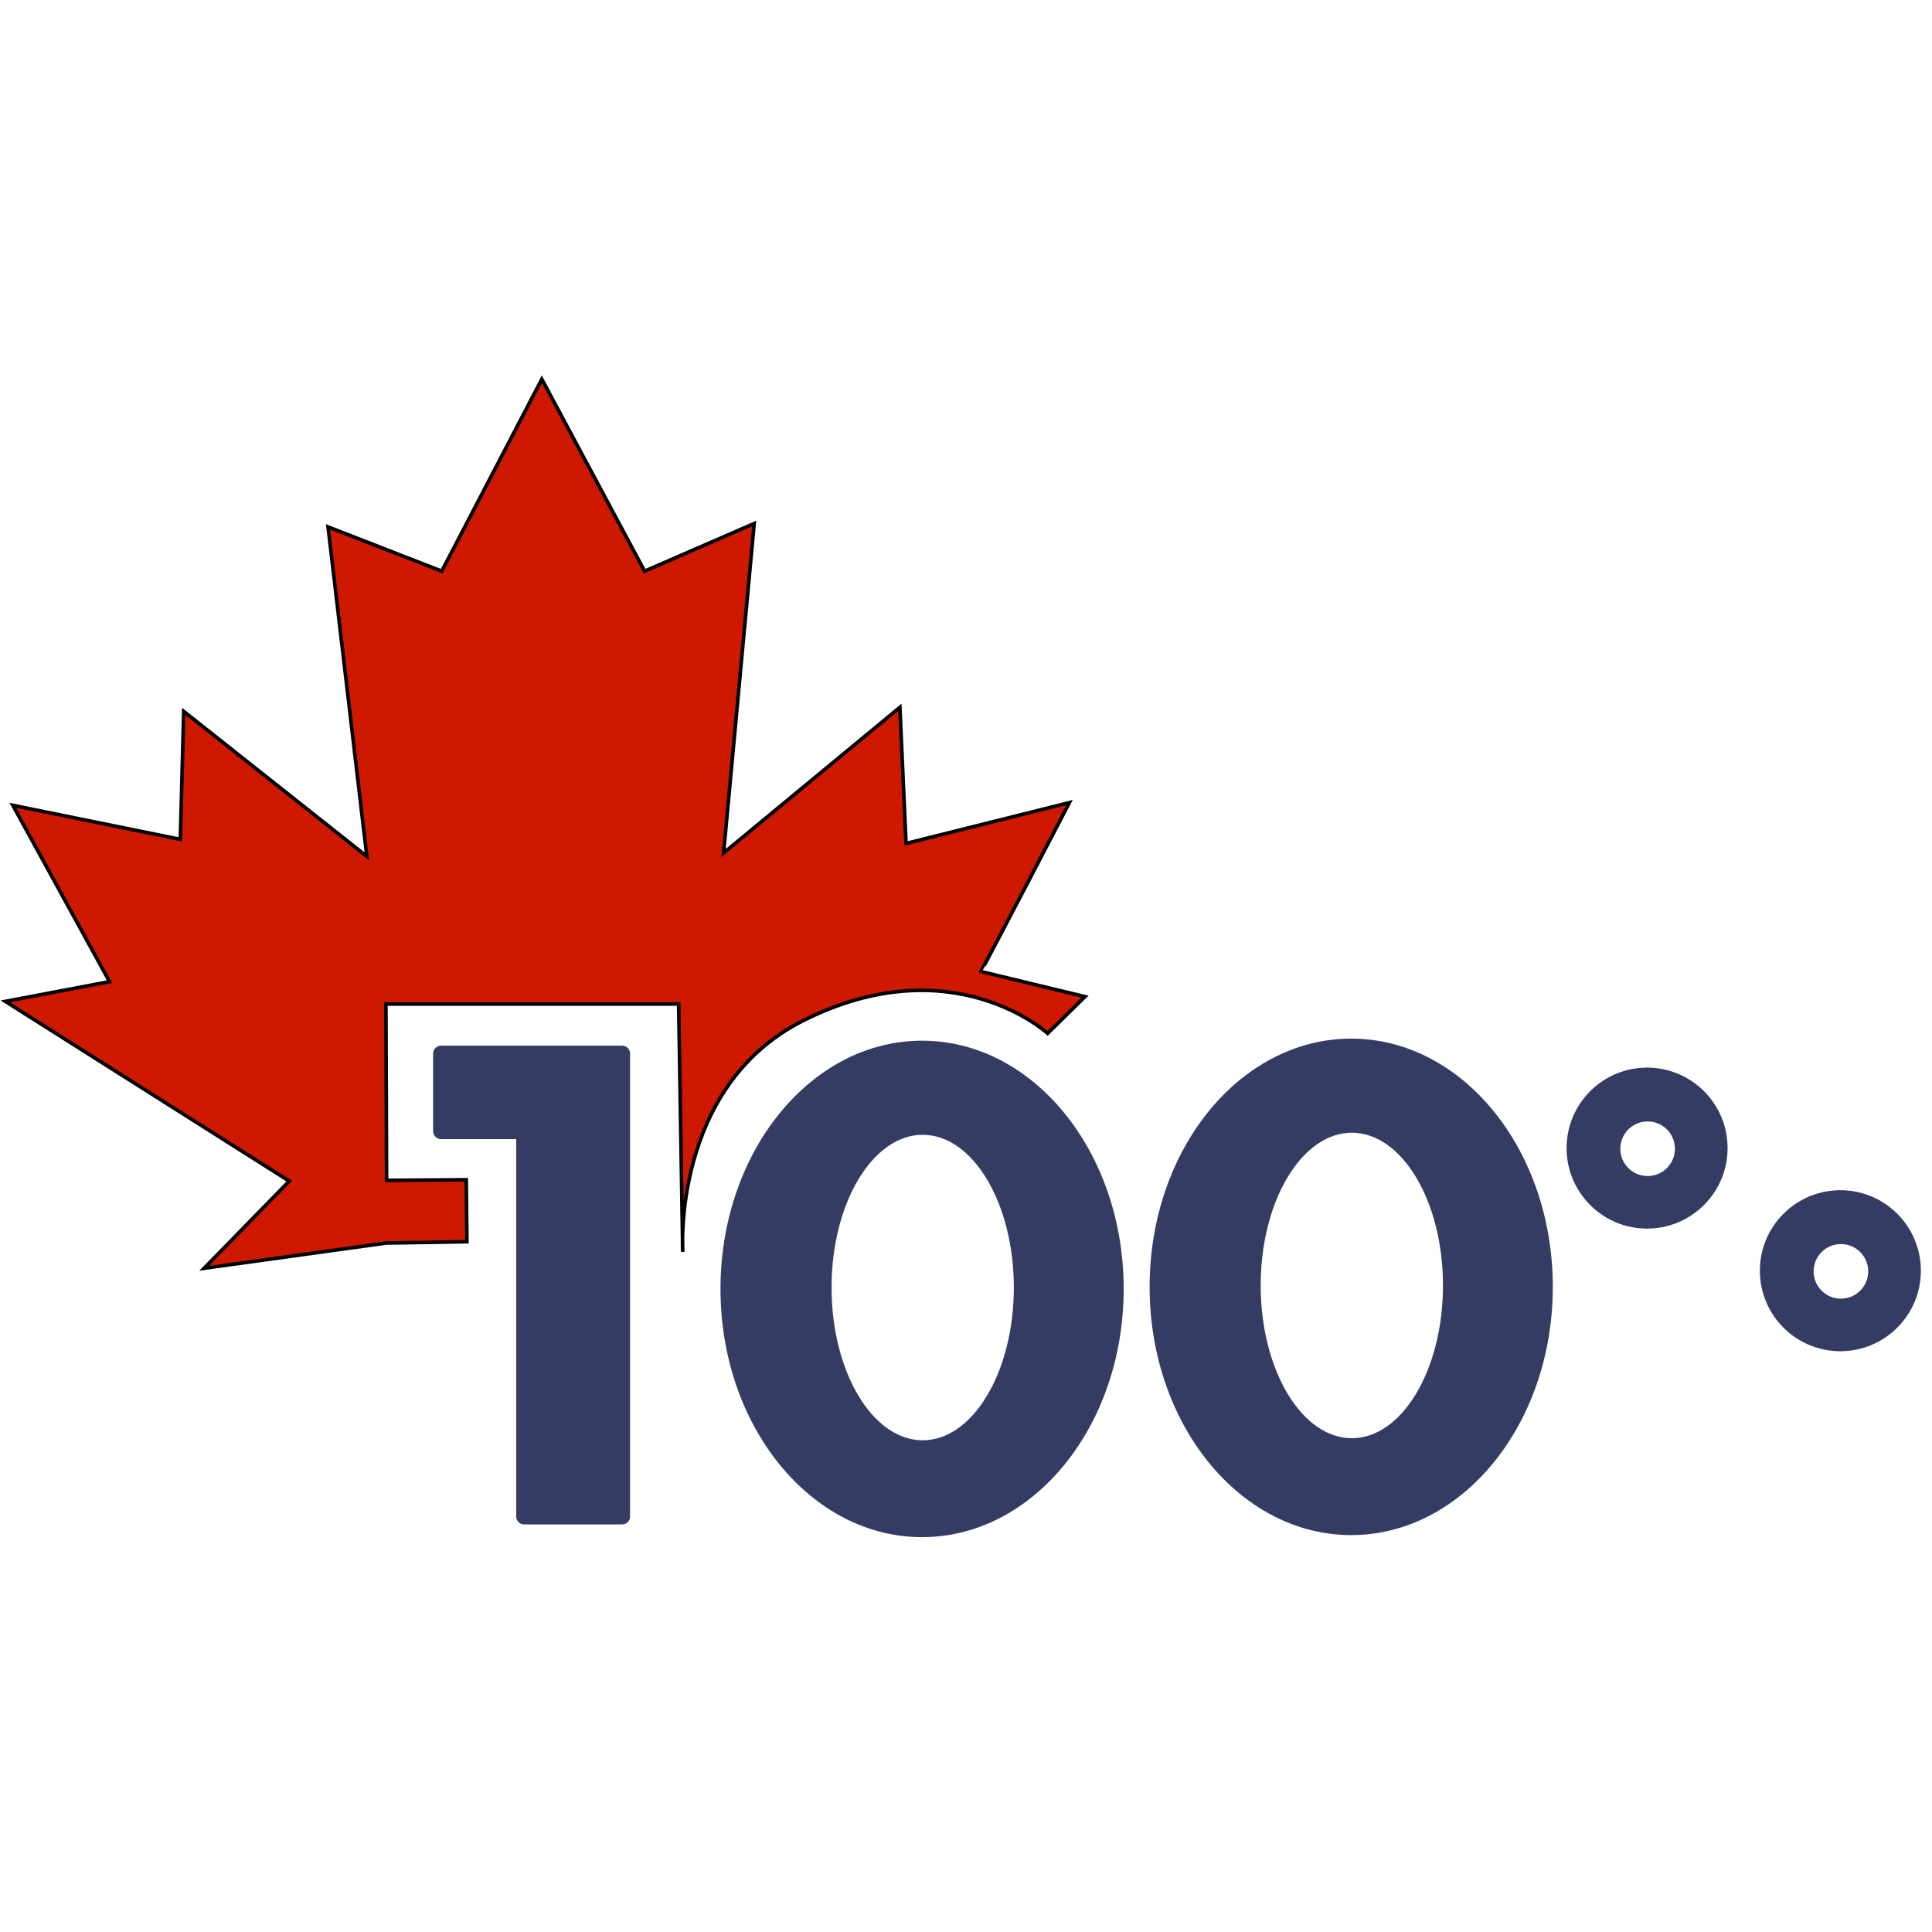
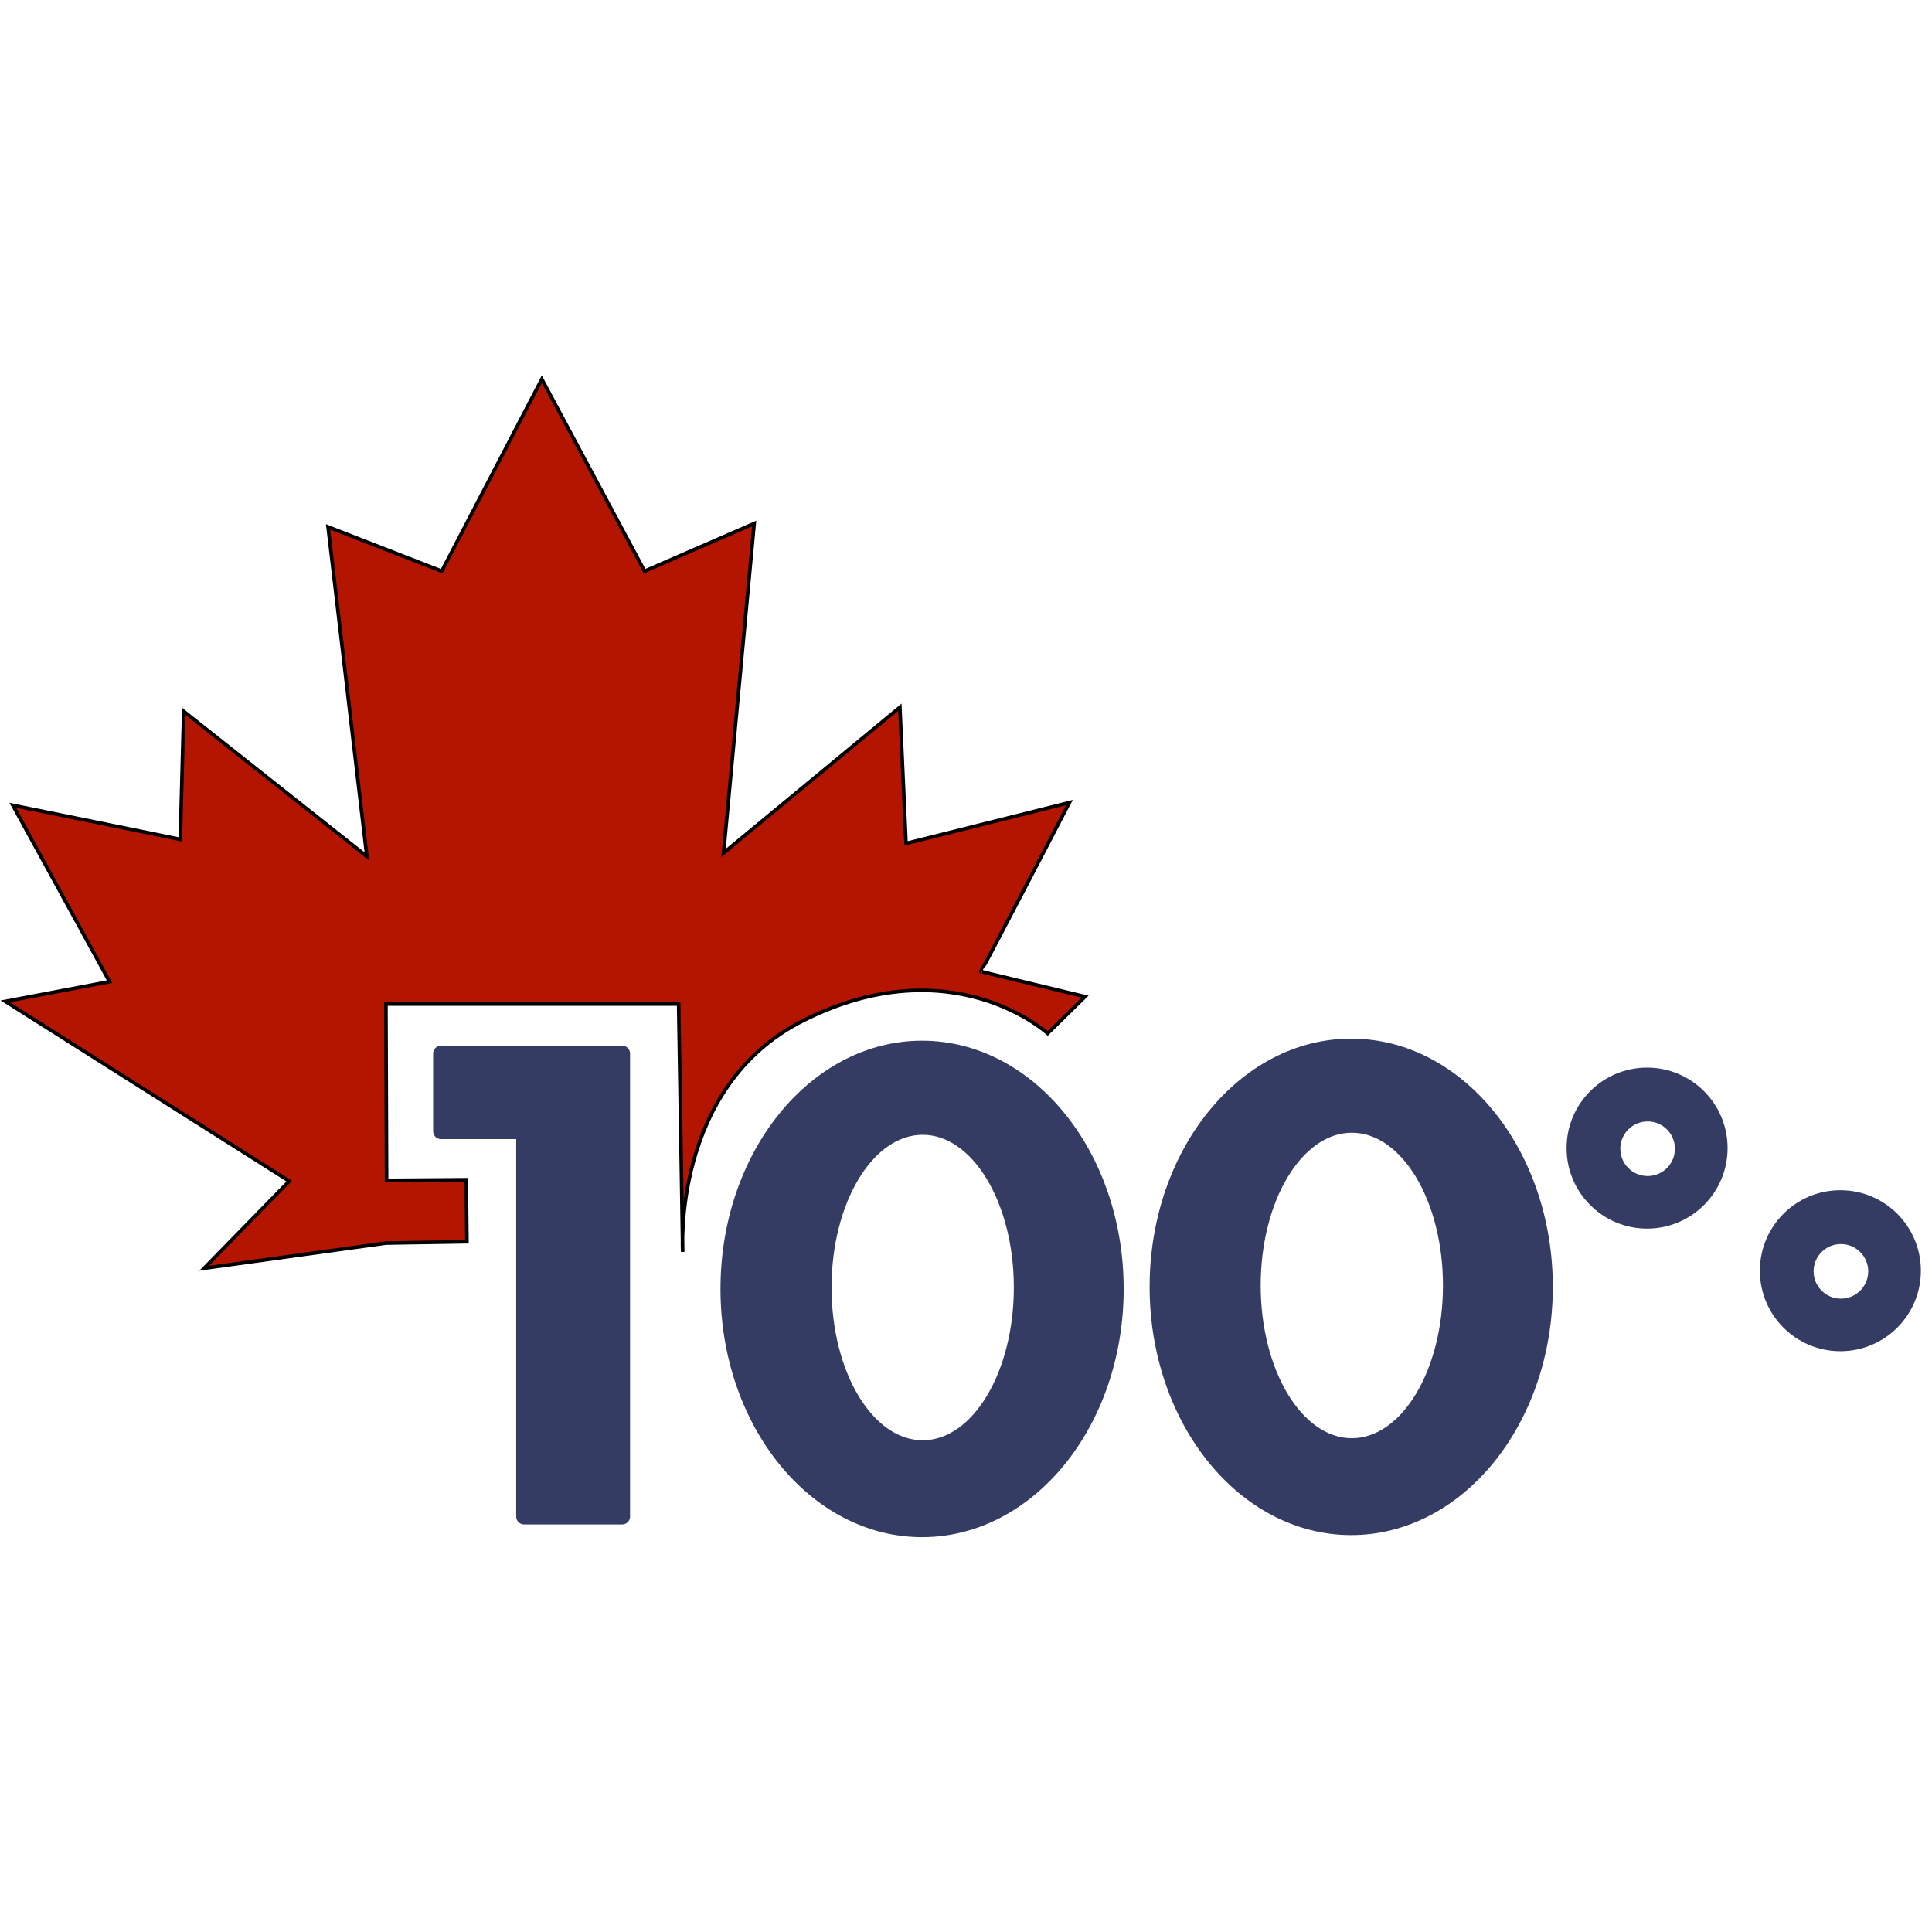
<svg xmlns="http://www.w3.org/2000/svg" class="hero-svg" viewBox="0 0 1080 1080" width="225" height="100%">
  <g transform="matrix(1.128996, 0, 0, 1.128996, -153.3034, -74.71741)" style="">
-     <path style="fill: rgb(207, 24, 0); stroke-width: 1.771px; stroke: rgb(0, 0, 0);" d="M 366.639 650.317 L 366.977 680.991 L 326.865 681.665 L 236.866 694.136 L 279 650.991 L 138.441 562.004 L 190.014 552.229 L 142.149 464.927 L 225.069 481.781 L 226.754 418.411 L 317.427 490.207 L 298.214 327.064 L 354.505 348.974 L 404.055 253.92 L 454.953 348.974 L 509.221 325.379 L 494.053 488.522 L 581.355 416.389 L 584.388 483.803 L 665.286 463.579 C 665.286 463.579 621.804 547.173 621.467 547.173 C 621.13 547.173 673.038 559.644 673.038 559.644 L 654.5 577.847 C 654.5 577.847 607.23 534.47 533.522 571.506 C 468.256 604.3 473.829 686.009 473.829 686.009 L 471.806 563.315 L 326.865 563.315 L 327.202 650.617 L 366.639 650.317 Z" class="hundred-canadian-1">
+     <path style="fill: rgb(179, 21, 0); stroke-width: 1.771px; stroke: rgb(0, 0, 0);" d="M 366.639 650.317 L 366.977 680.991 L 326.865 681.665 L 236.866 694.136 L 279 650.991 L 138.441 562.004 L 190.014 552.229 L 142.149 464.927 L 225.069 481.781 L 226.754 418.411 L 317.427 490.207 L 298.214 327.064 L 354.505 348.974 L 404.055 253.92 L 454.953 348.974 L 509.221 325.379 L 494.053 488.522 L 581.355 416.389 L 584.388 483.803 L 665.286 463.579 C 665.286 463.579 621.804 547.173 621.467 547.173 C 621.13 547.173 673.038 559.644 673.038 559.644 L 654.5 577.847 C 654.5 577.847 607.23 534.47 533.522 571.506 C 468.256 604.3 473.829 686.009 473.829 686.009 L 471.806 563.315 L 326.865 563.315 L 327.202 650.617 L 366.639 650.317 Z" class="hundred-canadian-1">
      </path>
  </g>
  <g transform="matrix(1.128996, 0, 0, 1.128996, -153.3034, -74.71741)">
    <g>
      <path d="M 354.134 584.812 L 443.863 584.812 C 445.52 584.812 446.863 586.155 446.863 587.812 L 446.863 817.089 C 446.863 818.746 445.52 820.089 443.863 820.089 L 395.257 820.089 C 393.6 820.089 392.257 818.746 392.257 817.089 L 392.257 629.306 L 354.134 629.306 C 352.477 629.306 351.134 627.963 351.134 626.306 L 351.134 587.812 C 351.134 586.155 352.477 584.812 354.134 584.812 Z" style="fill: rgb(52, 60, 100); stroke-width: 1.771px; stroke: rgb(52, 60, 100);" class="hundred-canadian-2">
        </path>
      <path d="M 638.657 703.687 C 638.657 745.945 618.057 780.202 592.646 780.202 C 567.235 780.202 546.635 745.945 546.635 703.687 C 546.635 661.429 567.235 627.172 592.646 627.172 C 618.057 627.172 638.657 661.429 638.657 703.687 Z M 592.343 582.351 C 537.705 582.351 493.412 636.982 493.412 704.372 C 493.412 771.762 537.705 826.393 592.343 826.393 C 646.981 826.393 691.274 771.762 691.274 704.372 C 691.274 636.982 646.981 582.351 592.343 582.351 Z" style="fill: rgb(52, 60, 100); stroke-width: 1.771px; stroke: rgb(52, 60, 100);" class="hundred-canadian-3">
        </path>
      <path d="M 851.136 702.665 C 851.136 744.923 830.536 779.18 805.125 779.18 C 779.714 779.18 759.114 744.923 759.114 702.665 C 759.114 660.407 779.714 626.15 805.125 626.15 C 830.536 626.15 851.136 660.407 851.136 702.665 Z M 804.822 581.329 C 750.184 581.329 705.891 635.96 705.891 703.35 C 705.891 770.74 750.184 825.371 804.822 825.371 C 859.46 825.371 903.753 770.74 903.753 703.35 C 903.753 635.96 859.46 581.329 804.822 581.329 Z" style="fill: rgb(52, 60, 100); stroke-width: 1.771px; stroke: rgb(52, 60, 100);" class="hundred-canadian-4">
        </path>
    </g>
    <g>
      <path d="M 990.292 634.647 C 990.292 656.172 972.842 673.622 951.317 673.622 C 929.792 673.622 912.342 656.172 912.342 634.647 C 912.342 613.122 929.792 595.672 951.317 595.672 C 972.842 595.672 990.292 613.122 990.292 634.647 Z M 951.583 620.559 C 943.628 620.559 937.179 627.008 937.179 634.963 C 937.179 642.918 943.628 649.367 951.583 649.367 C 959.538 649.367 965.987 642.918 965.987 634.963 C 965.987 627.008 959.538 620.559 951.583 620.559 Z" style="fill: rgb(52, 60, 100); stroke-width: 1.771px; stroke: rgb(52, 60, 100);" class="hundred-canadian-5">
        </path>
      <path d="M 967.4 3016.387 H 984.179 A 3 3 0 0 1 987.179 3019.387 V 3186.537 A 3 3 0 0 1 984.179 3189.537 H 967.4 A 3 3 0 0 1 964.4 3186.537 V 3019.387 A 3 3 0 0 1 967.4 3016.387 Z" style="fill: rgb(52, 60, 100); transform-box: fill-box; transform-origin: 50% 50%; stroke-width: 1.771px; stroke: rgb(52, 60, 100);" transform="matrix(0.841739, 0.539885, -0.539885, 0.841739, 23.50159, -2437.296)" class="hundred-canadian-6">
        </path>
      <path d="M 1085.996 695.357 C 1085.996 716.882 1068.546 734.332 1047.021 734.332 C 1025.496 734.332 1008.046 716.882 1008.046 695.357 C 1008.046 673.832 1025.496 656.382 1047.021 656.382 C 1068.546 656.382 1085.996 673.832 1085.996 695.357 Z M 1047.287 681.269 C 1039.332 681.269 1032.883 687.718 1032.883 695.673 C 1032.883 703.628 1039.332 710.077 1047.287 710.077 C 1055.242 710.077 1061.691 703.628 1061.691 695.673 C 1061.691 687.718 1055.242 681.269 1047.287 681.269 Z" style="fill: rgb(52, 60, 100); stroke-width: 1.771px; stroke: rgb(52, 60, 100);" class="hundred-canadian-7">
        </path>
    </g>
  </g>
</svg>
